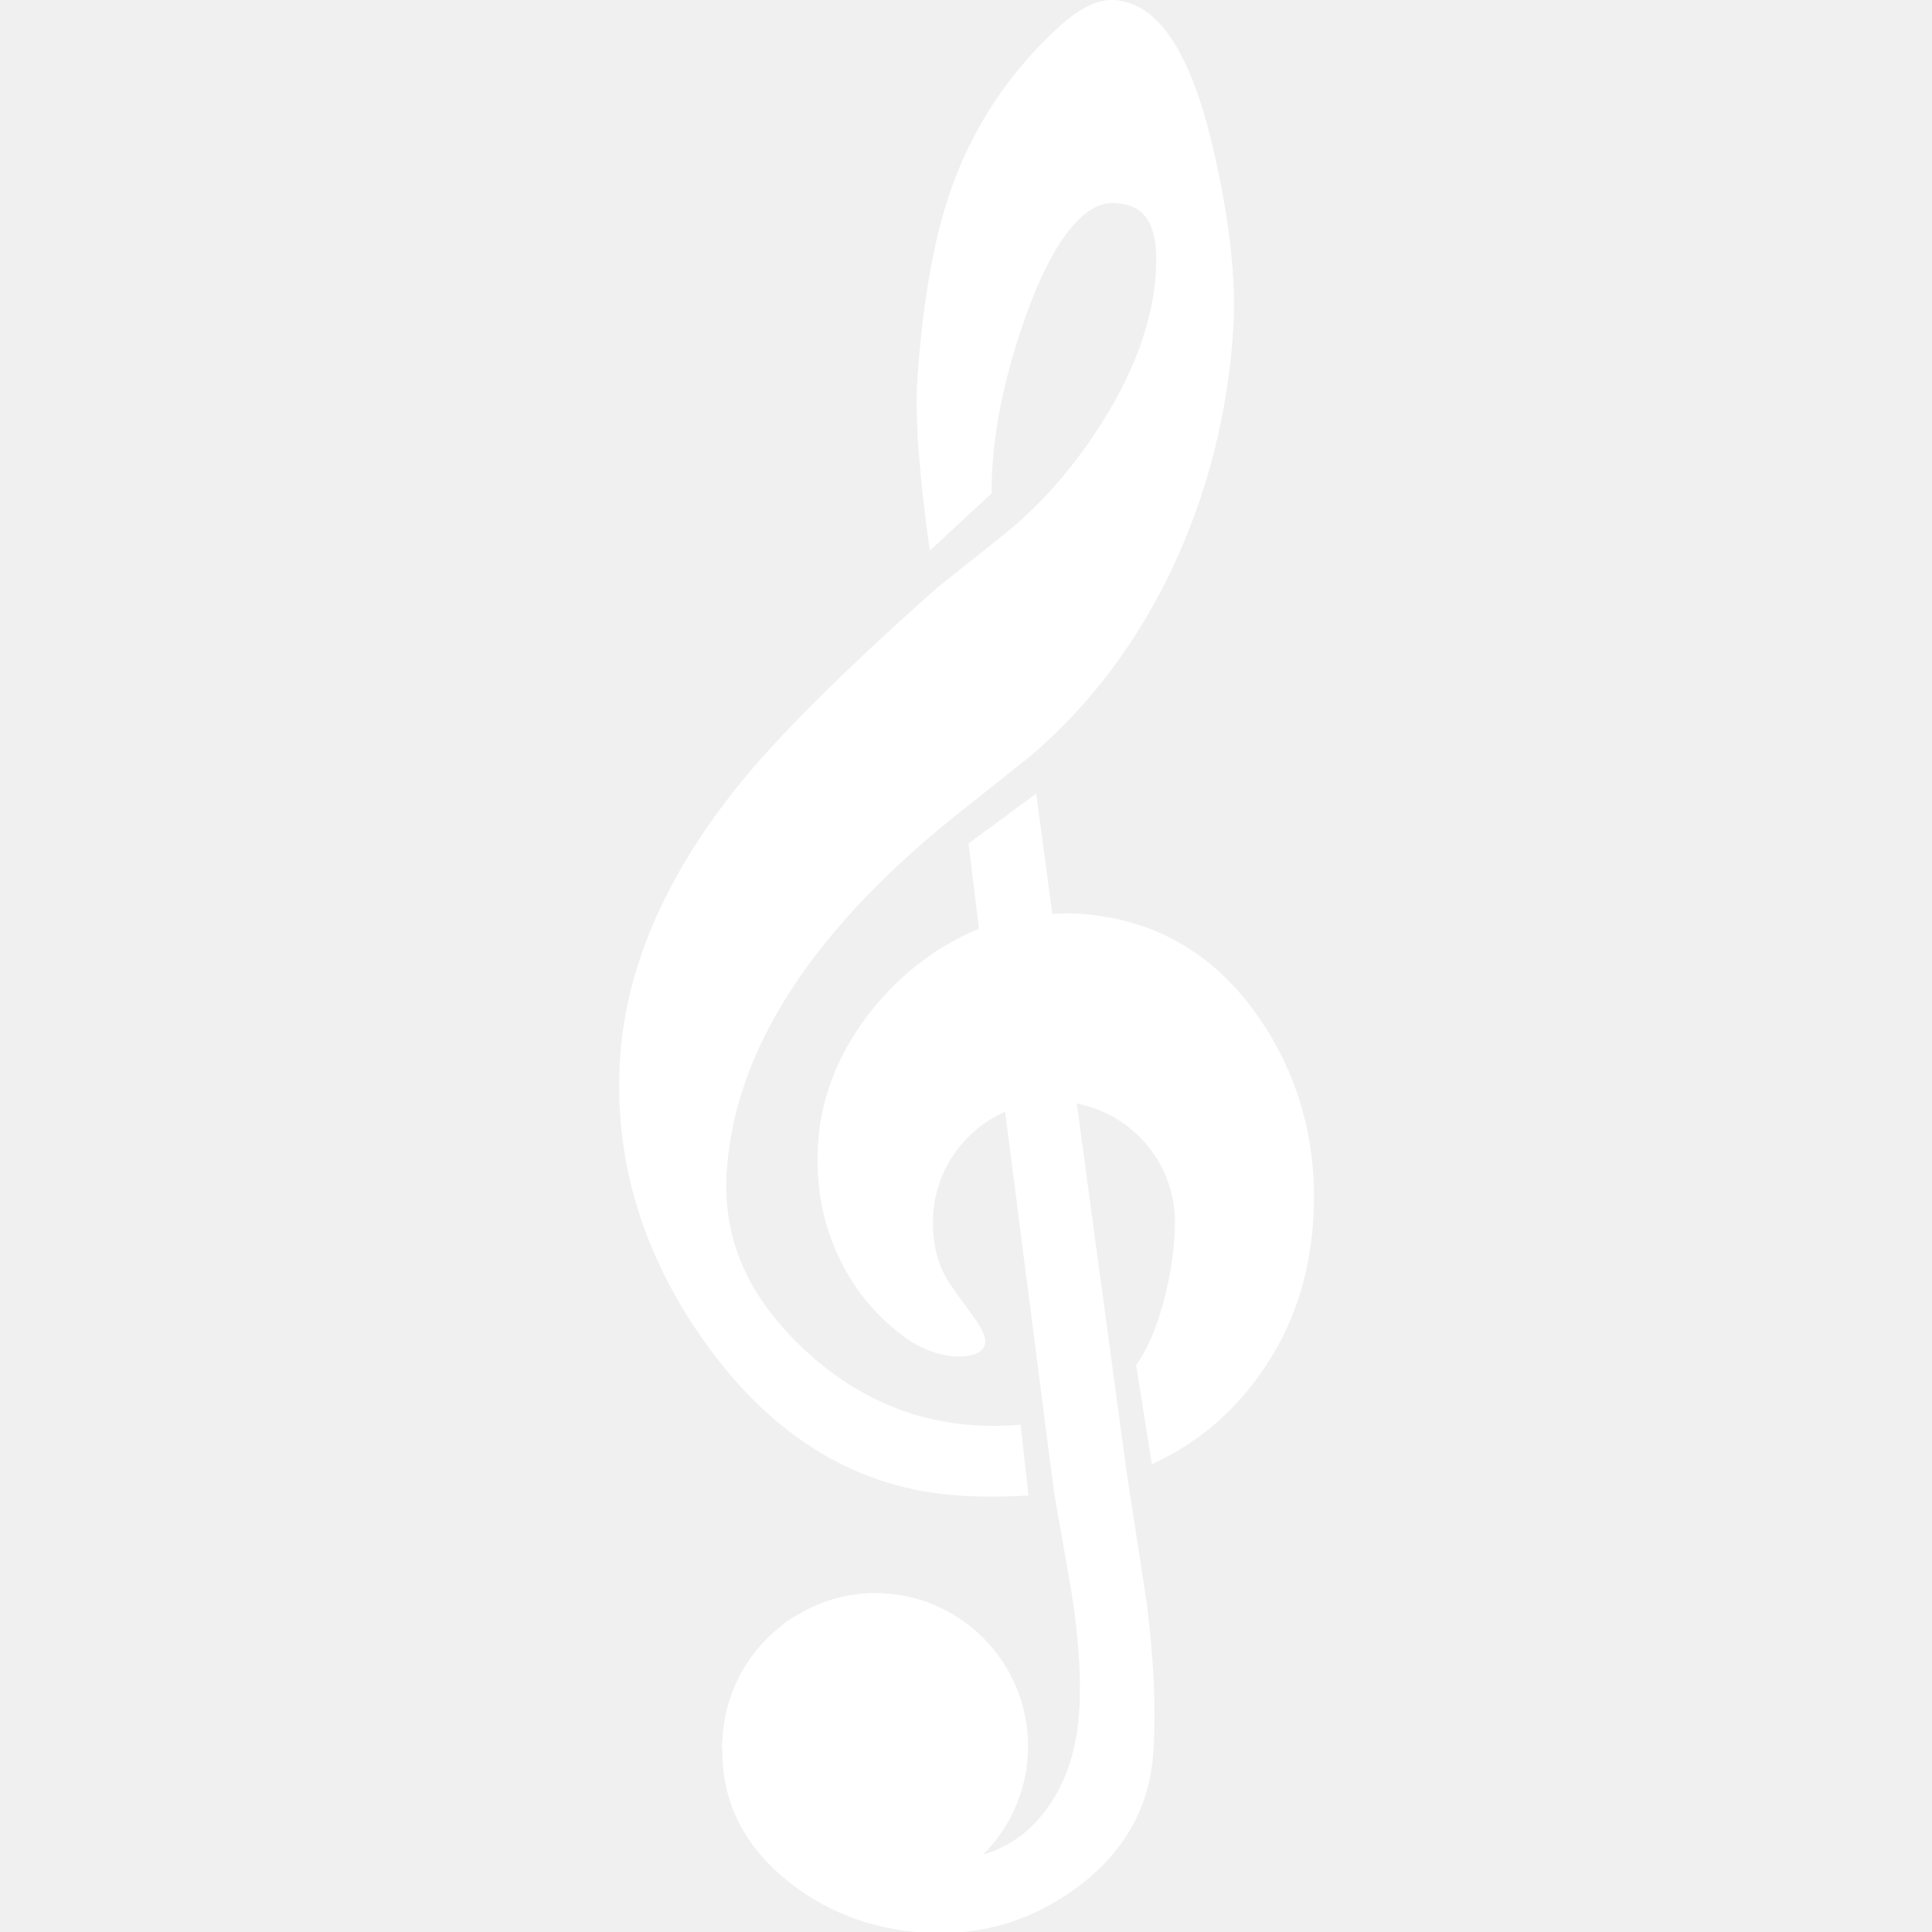
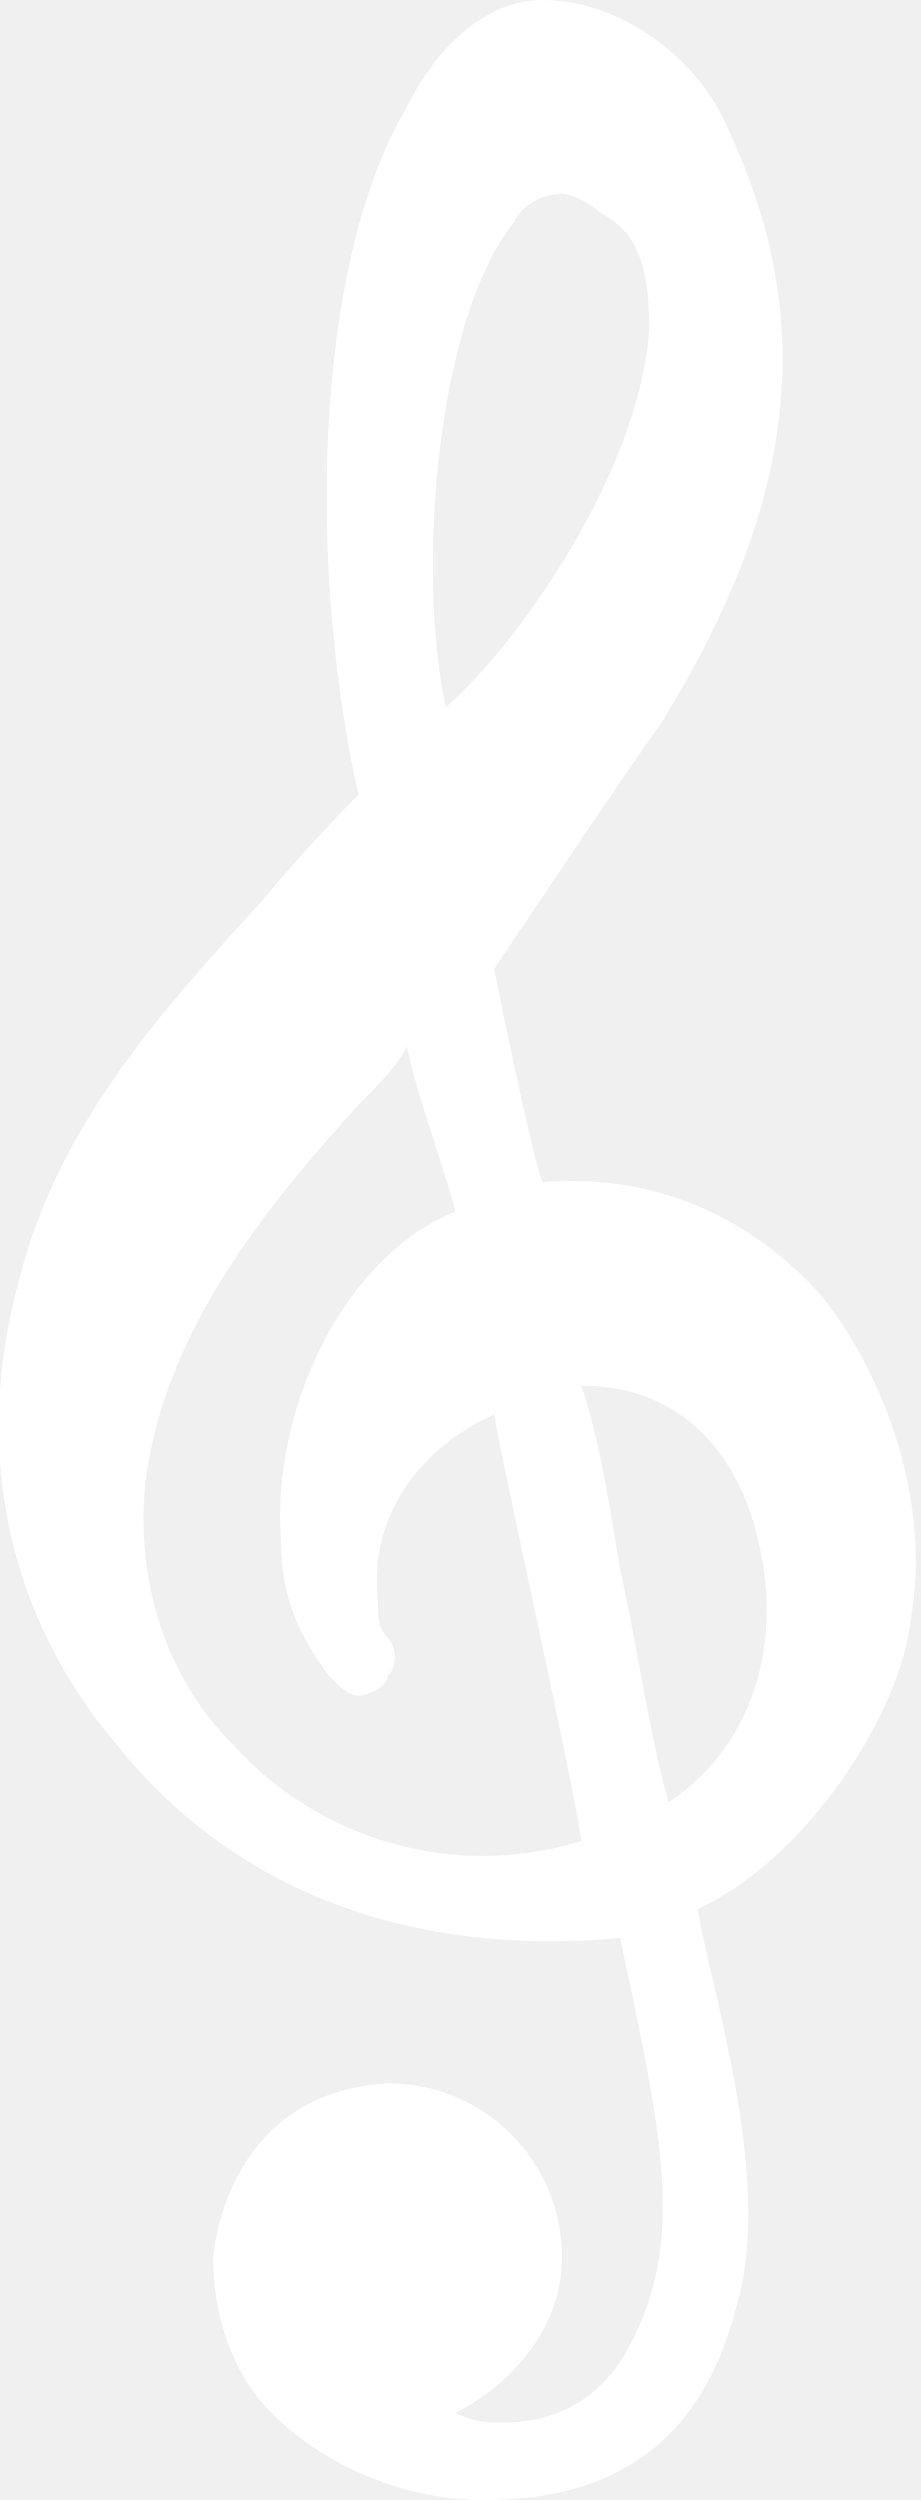
- <svg xmlns="http://www.w3.org/2000/svg" viewBox="0 0 276 276">
-   <g fill="white">
-     <path d="M156.716 61.478c-4.111 6.276-8.881 11.511-14.212 15.609l-8.728 6.962c-13.339 11.855-22.937 21.433-28.542 28.464-10.209 12.788-15.806 25.779-16.65 38.611-.942 14.473 3.187 28.21 12.275 40.84 9.636 13.458 21.8 20.754 36.164 21.69 3.291.218 6.897.182 9.896-.015l-1.121-10.104c-2.09.192-4.306.223-6.628.068-9.437-.617-17.864-4.511-25.064-11.573-7.524-7.333-10.895-15.415-10.287-24.7 1.149-17.59 12.562-35.004 33.925-51.792l9.543-7.599c8.394-7.174 15.192-16.191 20.216-26.825 4.971-10.556 7.886-21.983 8.673-33.96.466-7.037-.513-15.775-2.874-25.965C170.061 7.35 165.448.424 159.166.01c-2.232-.138-4.676.986-7.658 3.617-7.252 6.548-12.523 14.481-15.683 23.542-2.438 6.926-4.057 16.189-4.805 27.529-.313 4.72.313 13.438 1.805 23.962l8.844-8.192a39.368 39.368 0 01.096-3.703c.466-7.221 2.289-15.062 5.394-23.293 3.956-10.296 7.689-13.409 10.133-14.204a5.27 5.27 0 012.015-.254c3.185.212 6.358 1.559 5.815 9.979-.458 7.139-3.291 14.7-8.406 22.485z" />
-     <path d="M164.55 209.161c5.728-2.568 10.621-6.478 14.576-11.651 5.055-6.561 7.897-14.316 8.467-23.047.72-10.719-1.854-20.438-7.617-28.895-6.322-9.264-14.98-14.317-25.745-15.026a28.079 28.079 0 00-3.895.025l-2.304-17.191-9.668 7.112 1.483 12.194c-5.789 2.393-10.827 6.17-15.017 11.255-4.823 5.924-7.508 12.443-7.964 19.382-.466 7.208 1.142 13.81 4.782 19.583 1.895 3.081 4.507 5.82 7.498 8.058 4.906 3.65 10.563 3.376 11.459 1.393.906-1.983-2.455-5.095-5.09-9.248-1.502-2.351-2.242-5.173-2.242-8.497 0-7.053 4.256-13.116 10.317-15.799l5.673 44.211 1.325 10.258a2271.08 2271.08 0 012.537 14.52c1 6.488 1.352 12.112 1.041 16.715-.419 6.375-2.408 11.584-5.919 15.493-2.234 2.485-4.844 4.055-7.795 4.925a21.82 21.82 0 006.414-15.478c0-12.075-9.792-21.872-21.87-21.872-3.353 0-6.491.812-9.329 2.159-.36.155-.699.388-1.054.574-.779.425-1.559.85-2.286 1.362-.249.187-.487.403-.732.605-4.888 3.816-8.091 9.616-8.375 16.229 0 .01-.011.021-.011.031v.016c-.013.311-.09.59-.09.896 0 .259.067.492.078.74-.011 7.084 2.933 13.179 8.839 18.118 5.584 4.666 12.277 7.28 19.892 7.777 4.327.28 8.505-.217 12.407-1.485 3.189-1.041 6.275-2.62 9.149-4.687 6.96-5.022 10.75-11.584 11.272-19.532.399-6.063.094-13.235-.937-21.411l-2.838-18.429-7.156-52.899c7.984 1.532 14.027 8.543 14.027 16.968 0 5.986-1.937 15.431-5.551 20.376l2.249 14.172z" />
-   </g>
+ <svg xmlns="http://www.w3.org/2000/svg" viewBox="0 0 9.5 25.8">
+   <path fill="white" d="M8.5 13.4c-.7-.8-1.7-1.3-2.9-1.2-.1-.2-.5-2.2-.5-2.2s1.4-2.1 1.7-2.5c1.5-2.4 1.6-4.3.7-6.2C7.2.6 6.4 0 5.6 0 5 0 4.5.5 4.2 1.1c-1 1.7-1 4.9-.5 7.1 0 0-.5.5-1 1.1-1 1.1-2.1 2.3-2.5 3.9-.5 1.8-.1 3.5 1 4.8 1.2 1.5 3 2.2 5.2 2 .4 1.9.7 3.1.1 4.2-.2.4-.6.8-1.3.8-.2 0-.3 0-.5-.1.6-.3 1.1-.9 1.1-1.6 0-1-.8-1.8-1.8-1.8-1.7.1-1.8 1.8-1.8 1.8 0 .6.2 1.2.6 1.6.5.5 1.3.9 2.2.9 1.1 0 2.2-.4 2.6-2 .4-1.3-.3-3.4-.4-4.1 1.1-.5 2.1-2 2.2-3 .2-1.1-.2-2.4-.9-3.3zM5.3 2.3c.1-.2.3-.3.5-.3.1 0 .3.1.4.2.4.2.5.6.5 1.2-.1 1.5-1.4 3.3-2.1 3.9-.3-1.4-.1-4 .7-5zM2.4 18c-.7-.7-1-1.7-.9-2.7.2-1.6 1.3-2.9 2.2-3.9.2-.2.4-.4.5-.6.1.5.4 1.3.5 1.7-1.2.5-1.9 2.1-1.8 3.4 0 .6.2 1 .5 1.4.1.1.2.2.3.2s.3-.1.3-.2c.1-.1.1-.3 0-.4-.1-.1-.1-.2-.1-.4-.1-.9.5-1.6 1.2-1.9.1.6.8 3.7.9 4.4-1.3.4-2.7 0-3.6-1zm4.5.6c-.2-.7-.3-1.5-.5-2.4-.1-.6-.2-1.3-.4-1.9 1.3 0 1.7 1.1 1.8 1.5.3 1.1 0 2.2-.9 2.8z" />
</svg>
